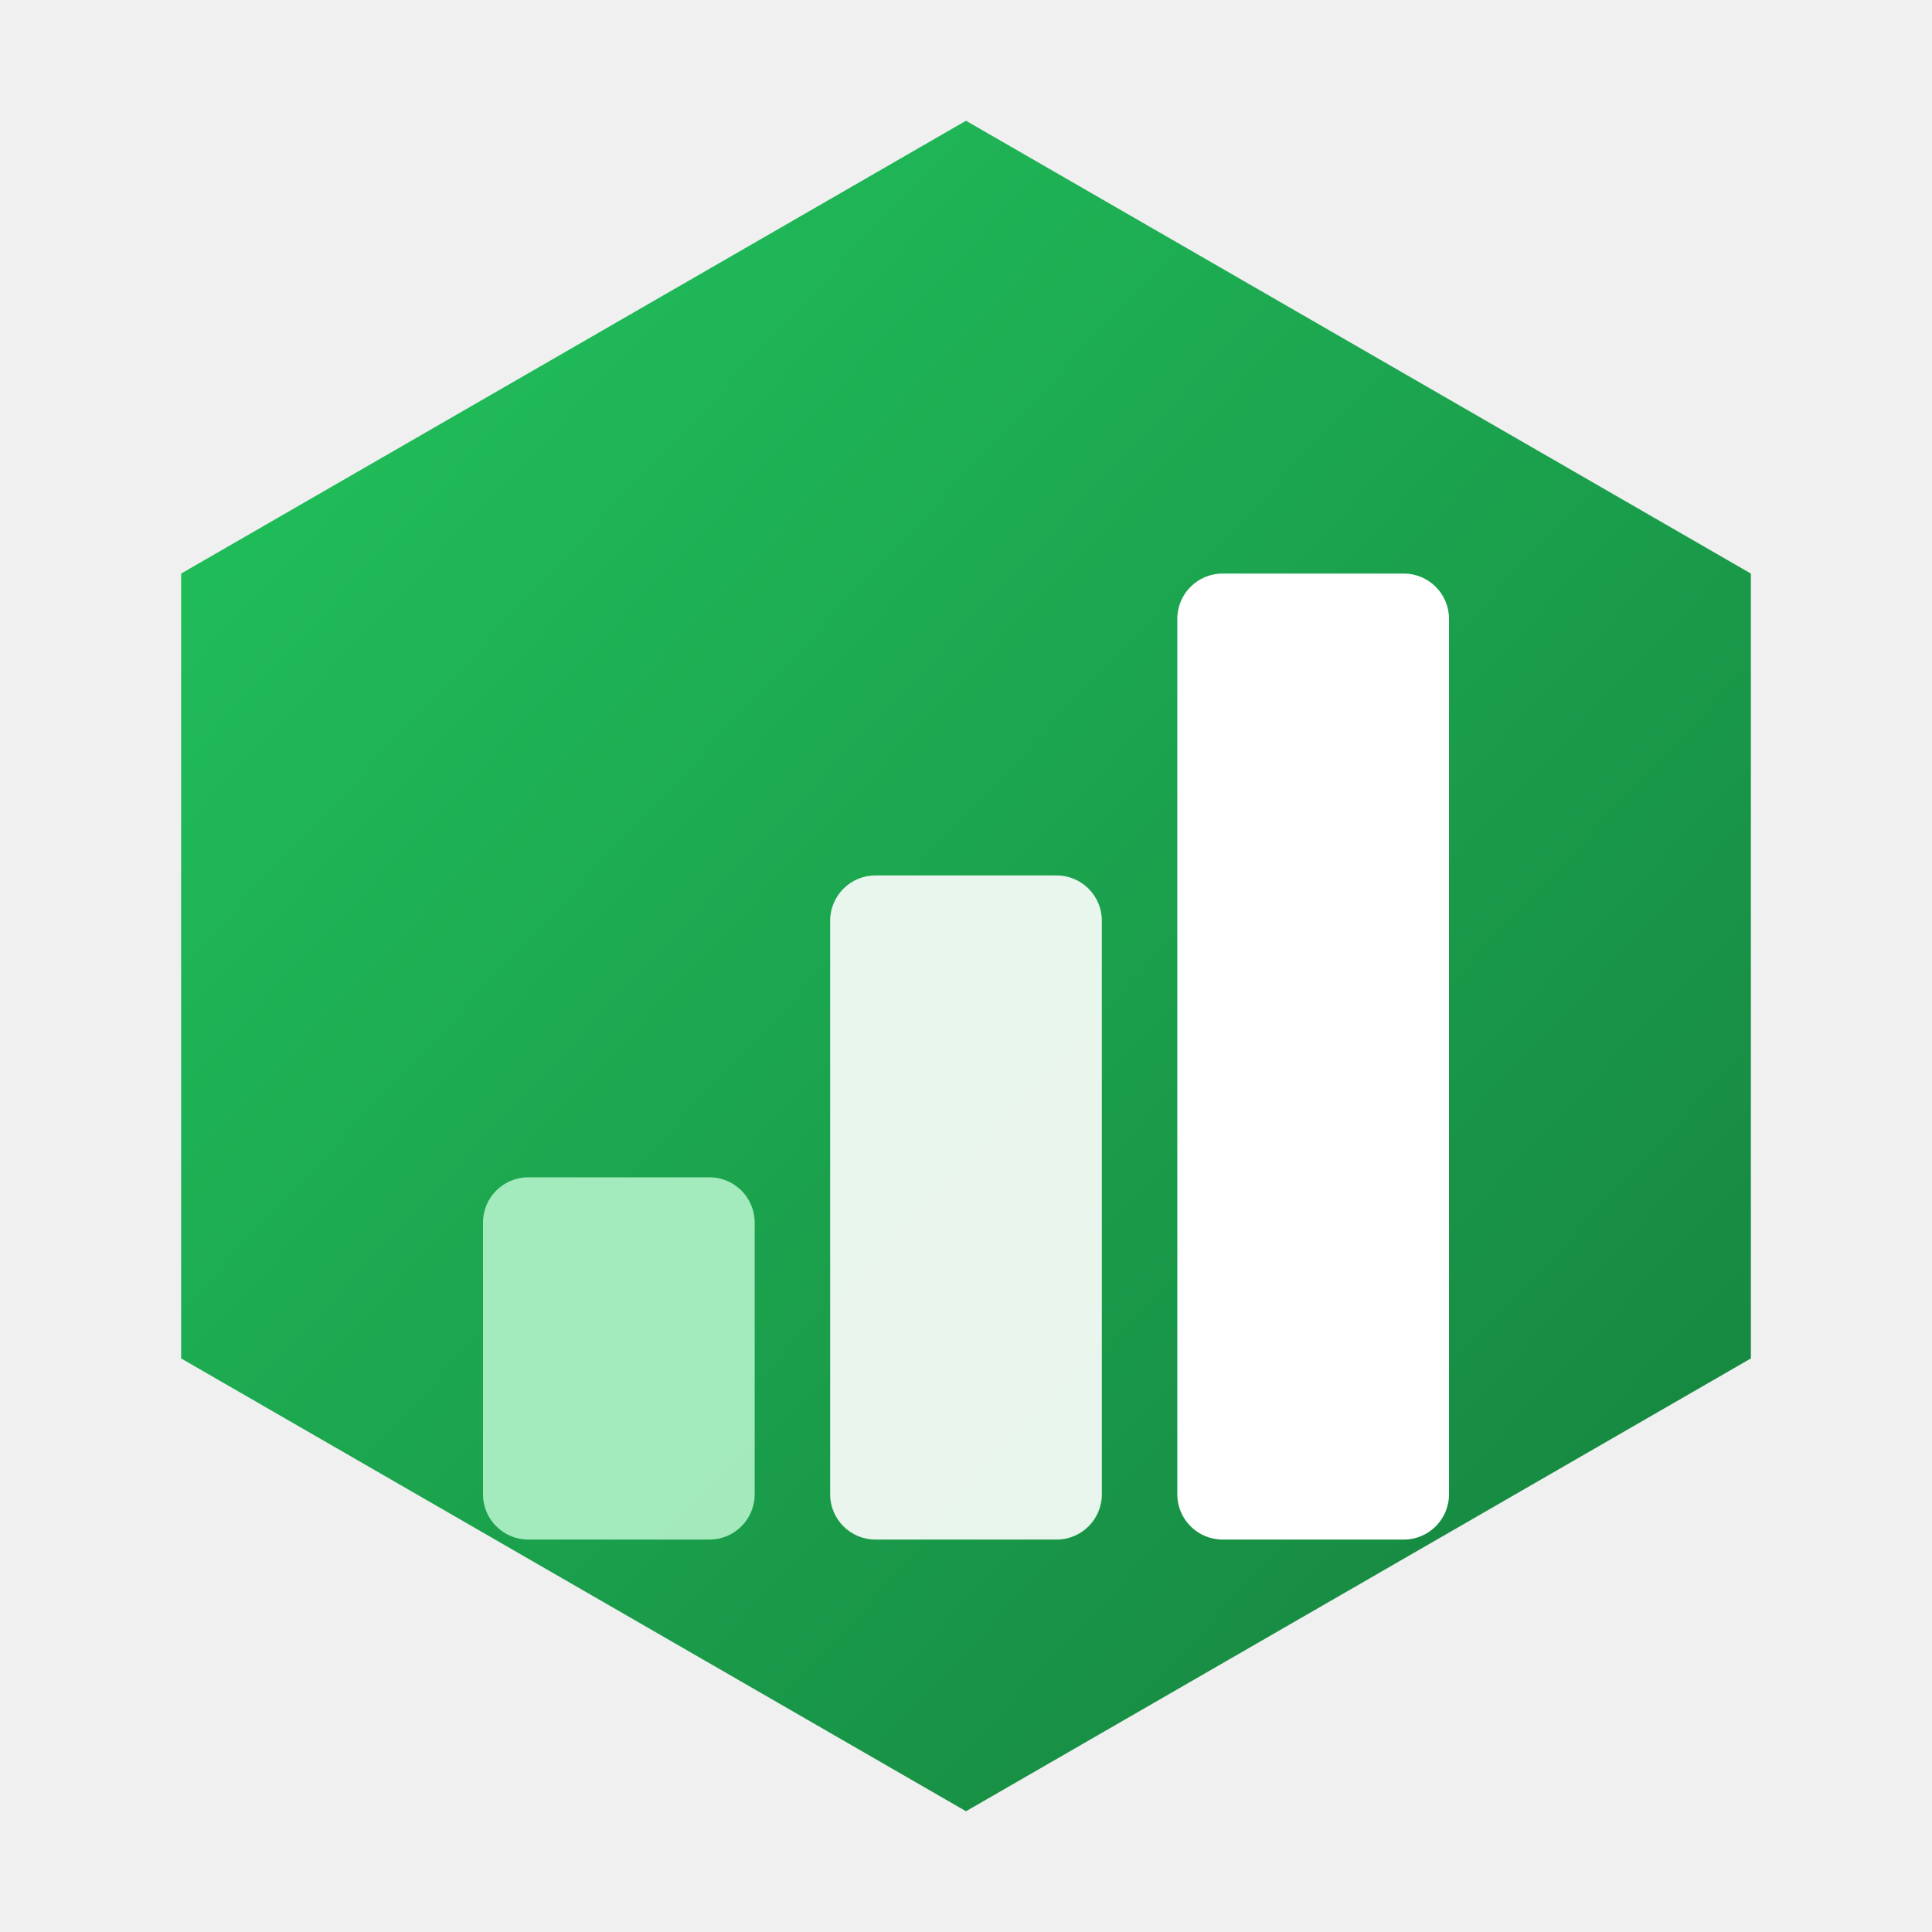
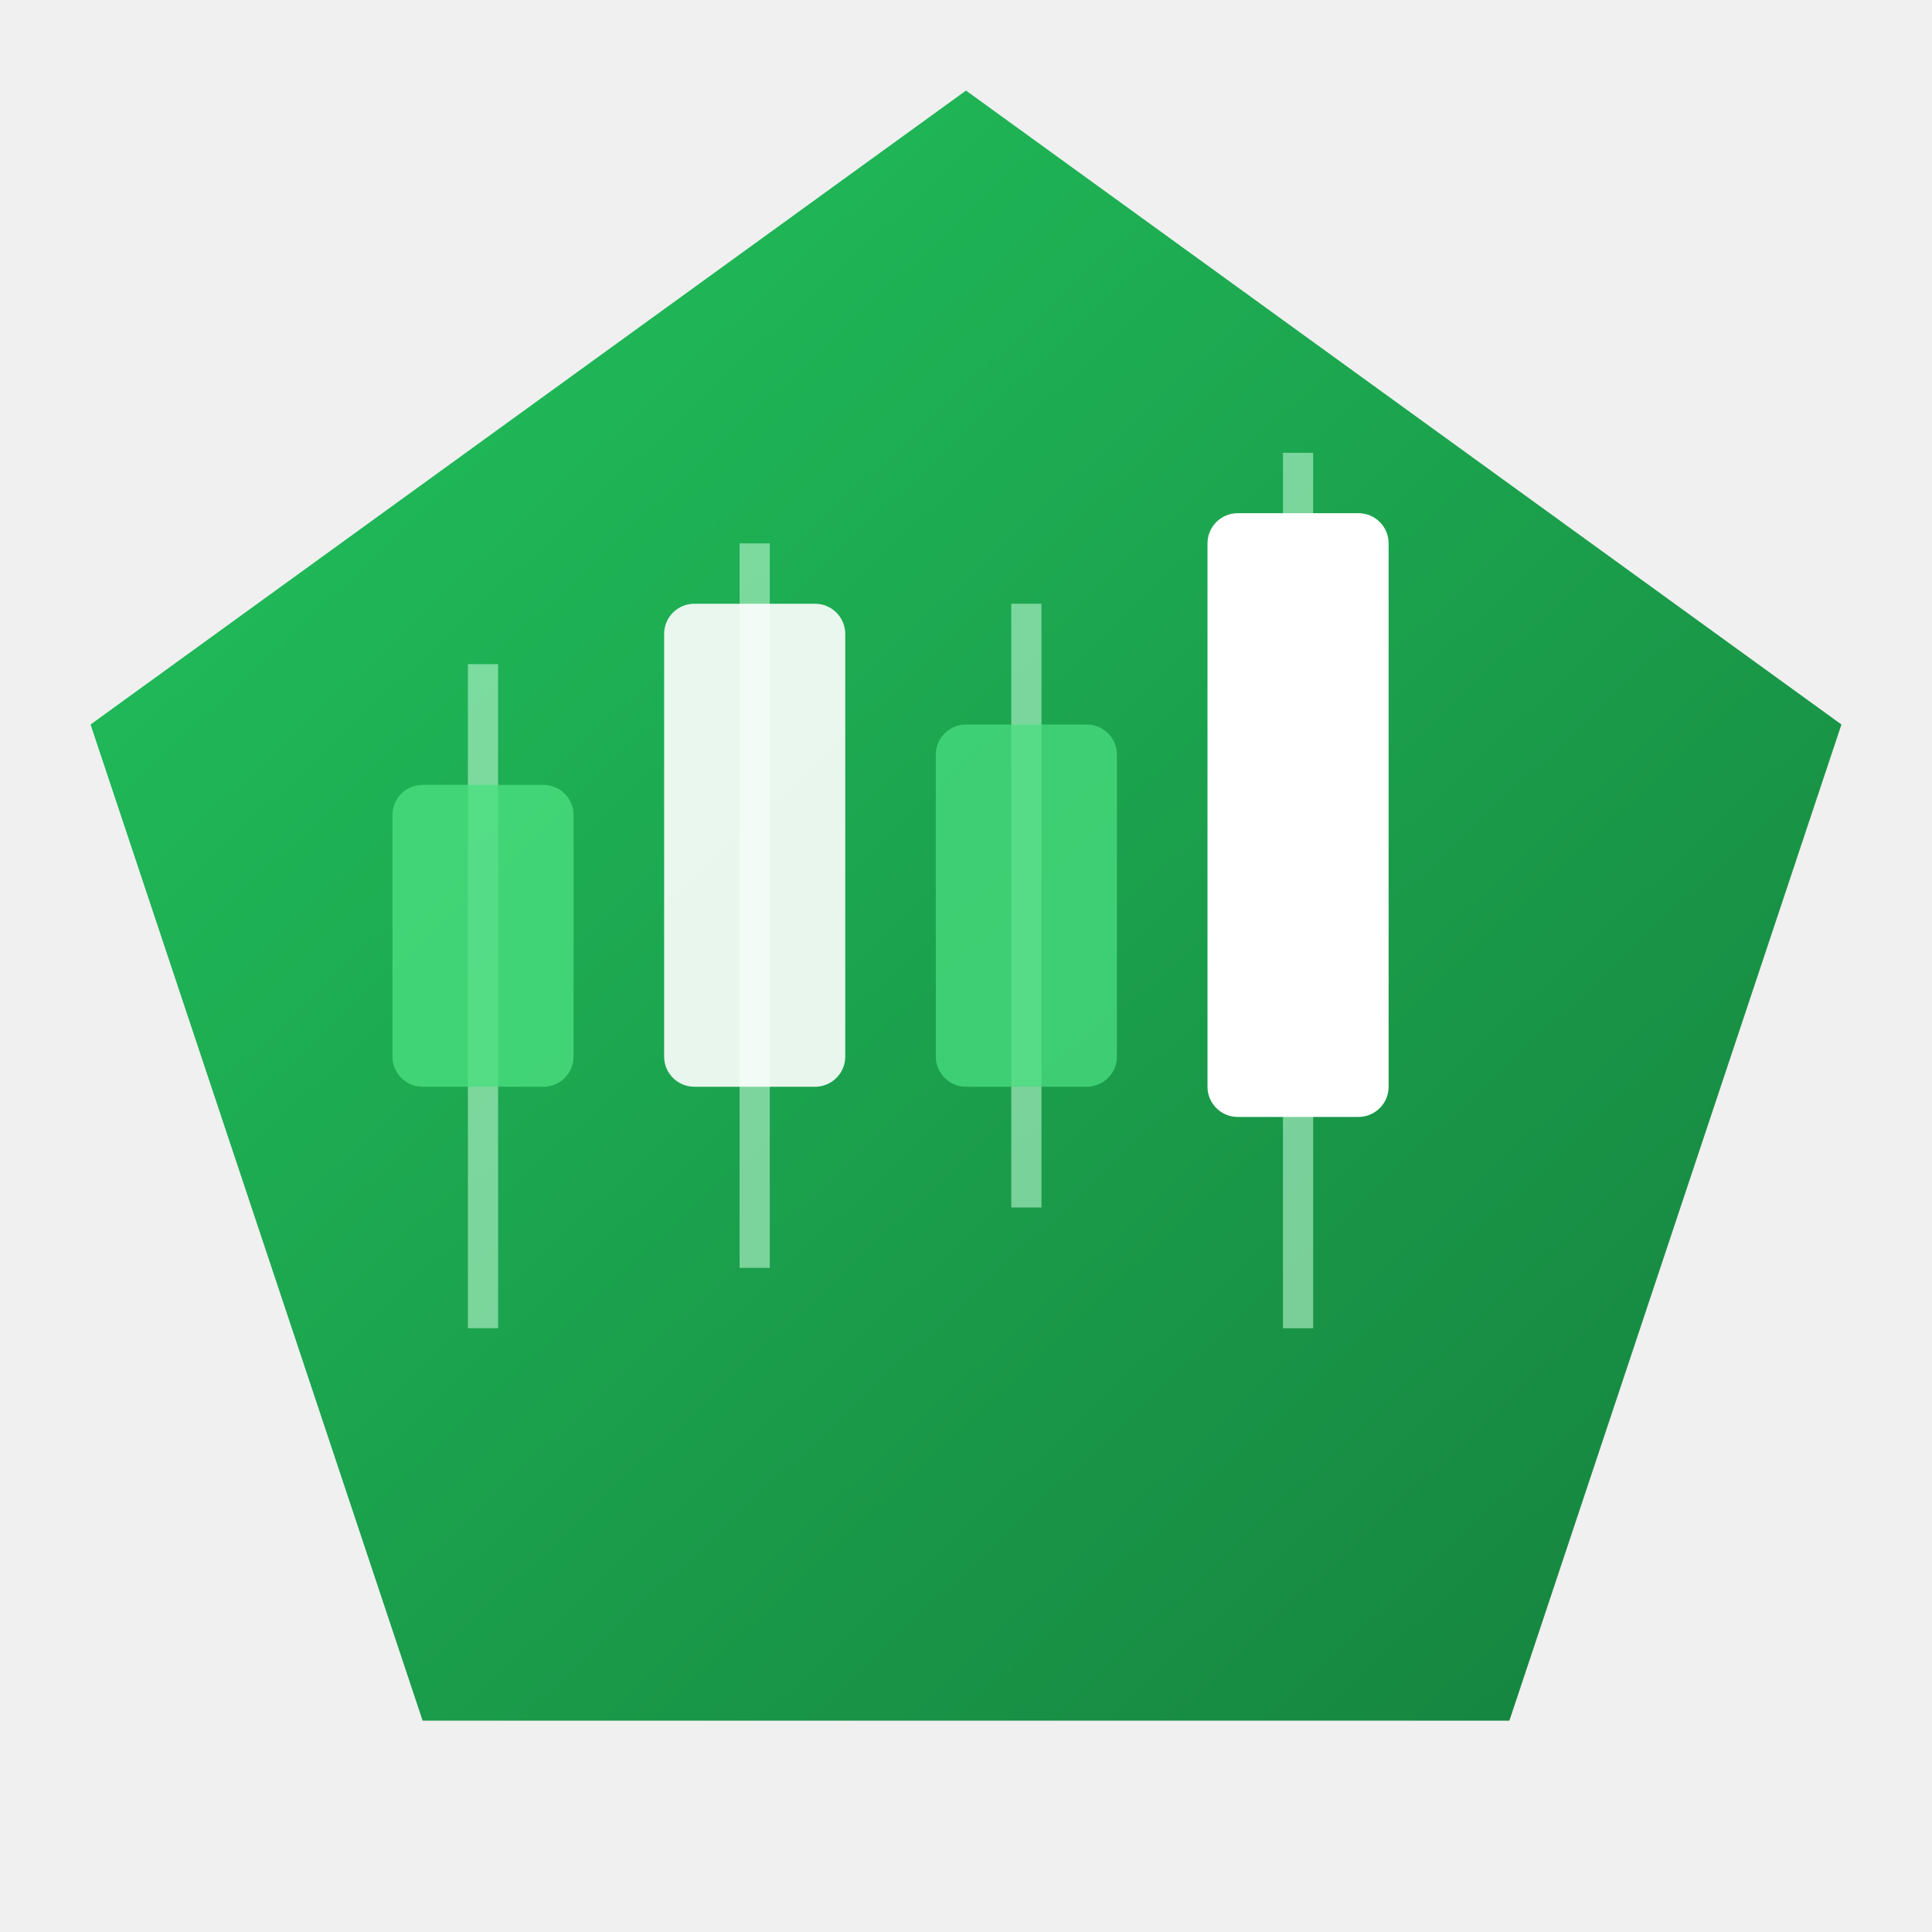
<svg xmlns="http://www.w3.org/2000/svg" viewBox="0 0 64 64">
  <defs>
-     <linearGradient id="hex" x1="0" y1="0" x2="1" y2="1">
+     <linearGradient id="pent" x1="0" y1="0" x2="1" y2="1">
      <stop offset="0" stop-color="#22c55e" />
      <stop offset="1" stop-color="#15803d" />
    </linearGradient>
+     <clipPath id="pentClip">
+       <polygon points="32,3 61,24 50,57 14,57 3,24" />
+     </clipPath>
  </defs>
-   <polygon points="32,4 58,19 58,45 32,60 6,45 6,19" fill="url(#hex)" />
-   <rect x="16" y="39" width="9" height="12" rx="1.5" fill="#bbf7d0" opacity="0.85" />
-   <rect x="27.5" y="29" width="9" height="22" rx="1.5" fill="#ffffff" opacity="0.9" />
-   <rect x="39" y="19" width="9" height="32" rx="1.5" fill="#ffffff" />
+   <polygon points="32,3 61,24 50,57 14,57 3,24" fill="url(#pent)" />
+   <g clip-path="url(#pentClip)">
+     <line x1="16" y1="22" x2="16" y2="44" stroke="#bbf7d0" stroke-width="1" opacity="0.6" />
+     <rect x="13" y="26" width="6" height="10" rx="1" fill="#4ade80" opacity="0.8" />
+     <line x1="25" y1="18" x2="25" y2="42" stroke="#bbf7d0" stroke-width="1" opacity="0.6" />
+     <rect x="22" y="20" width="6" height="16" rx="1" fill="#ffffff" opacity="0.9" />
+     <line x1="34" y1="20" x2="34" y2="40" stroke="#bbf7d0" stroke-width="1" opacity="0.6" />
+     <rect x="31" y="24" width="6" height="12" rx="1" fill="#4ade80" opacity="0.75" />
+     <line x1="43" y1="15" x2="43" y2="44" stroke="#bbf7d0" stroke-width="1" opacity="0.6" />
+     <rect x="40" y="17" width="6" height="20" rx="1" fill="#ffffff" />
+   </g>
</svg>
